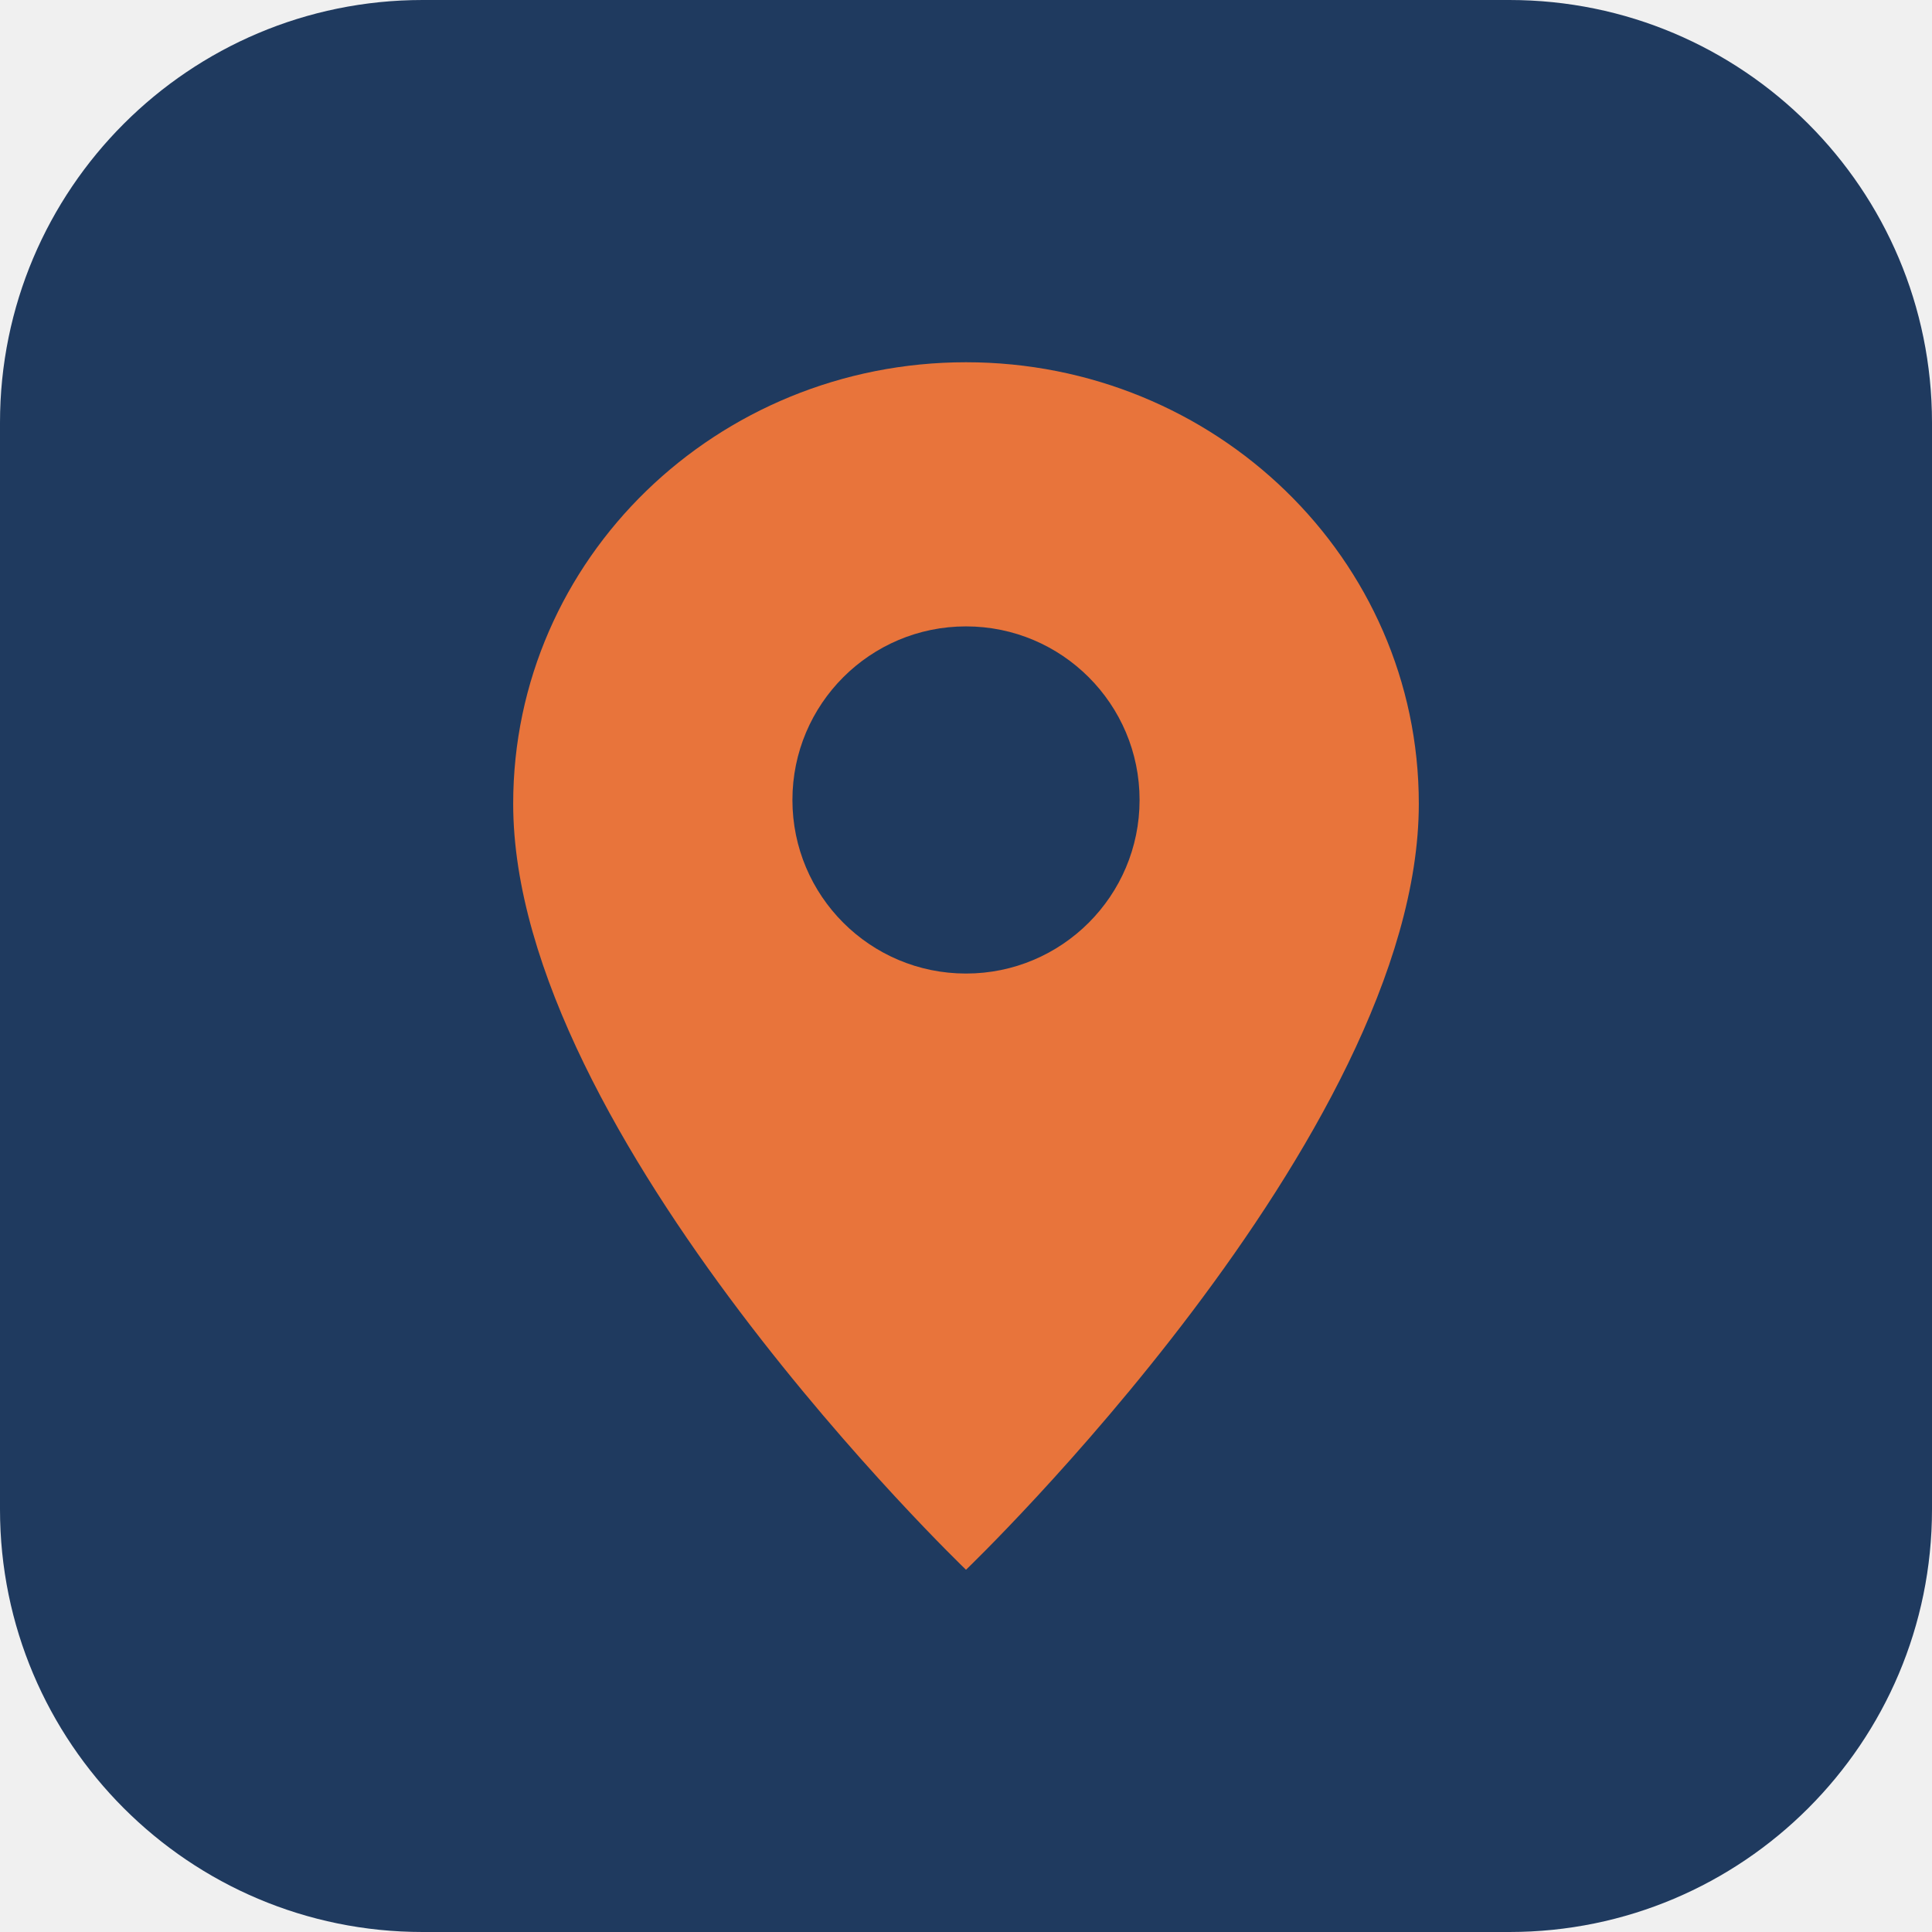
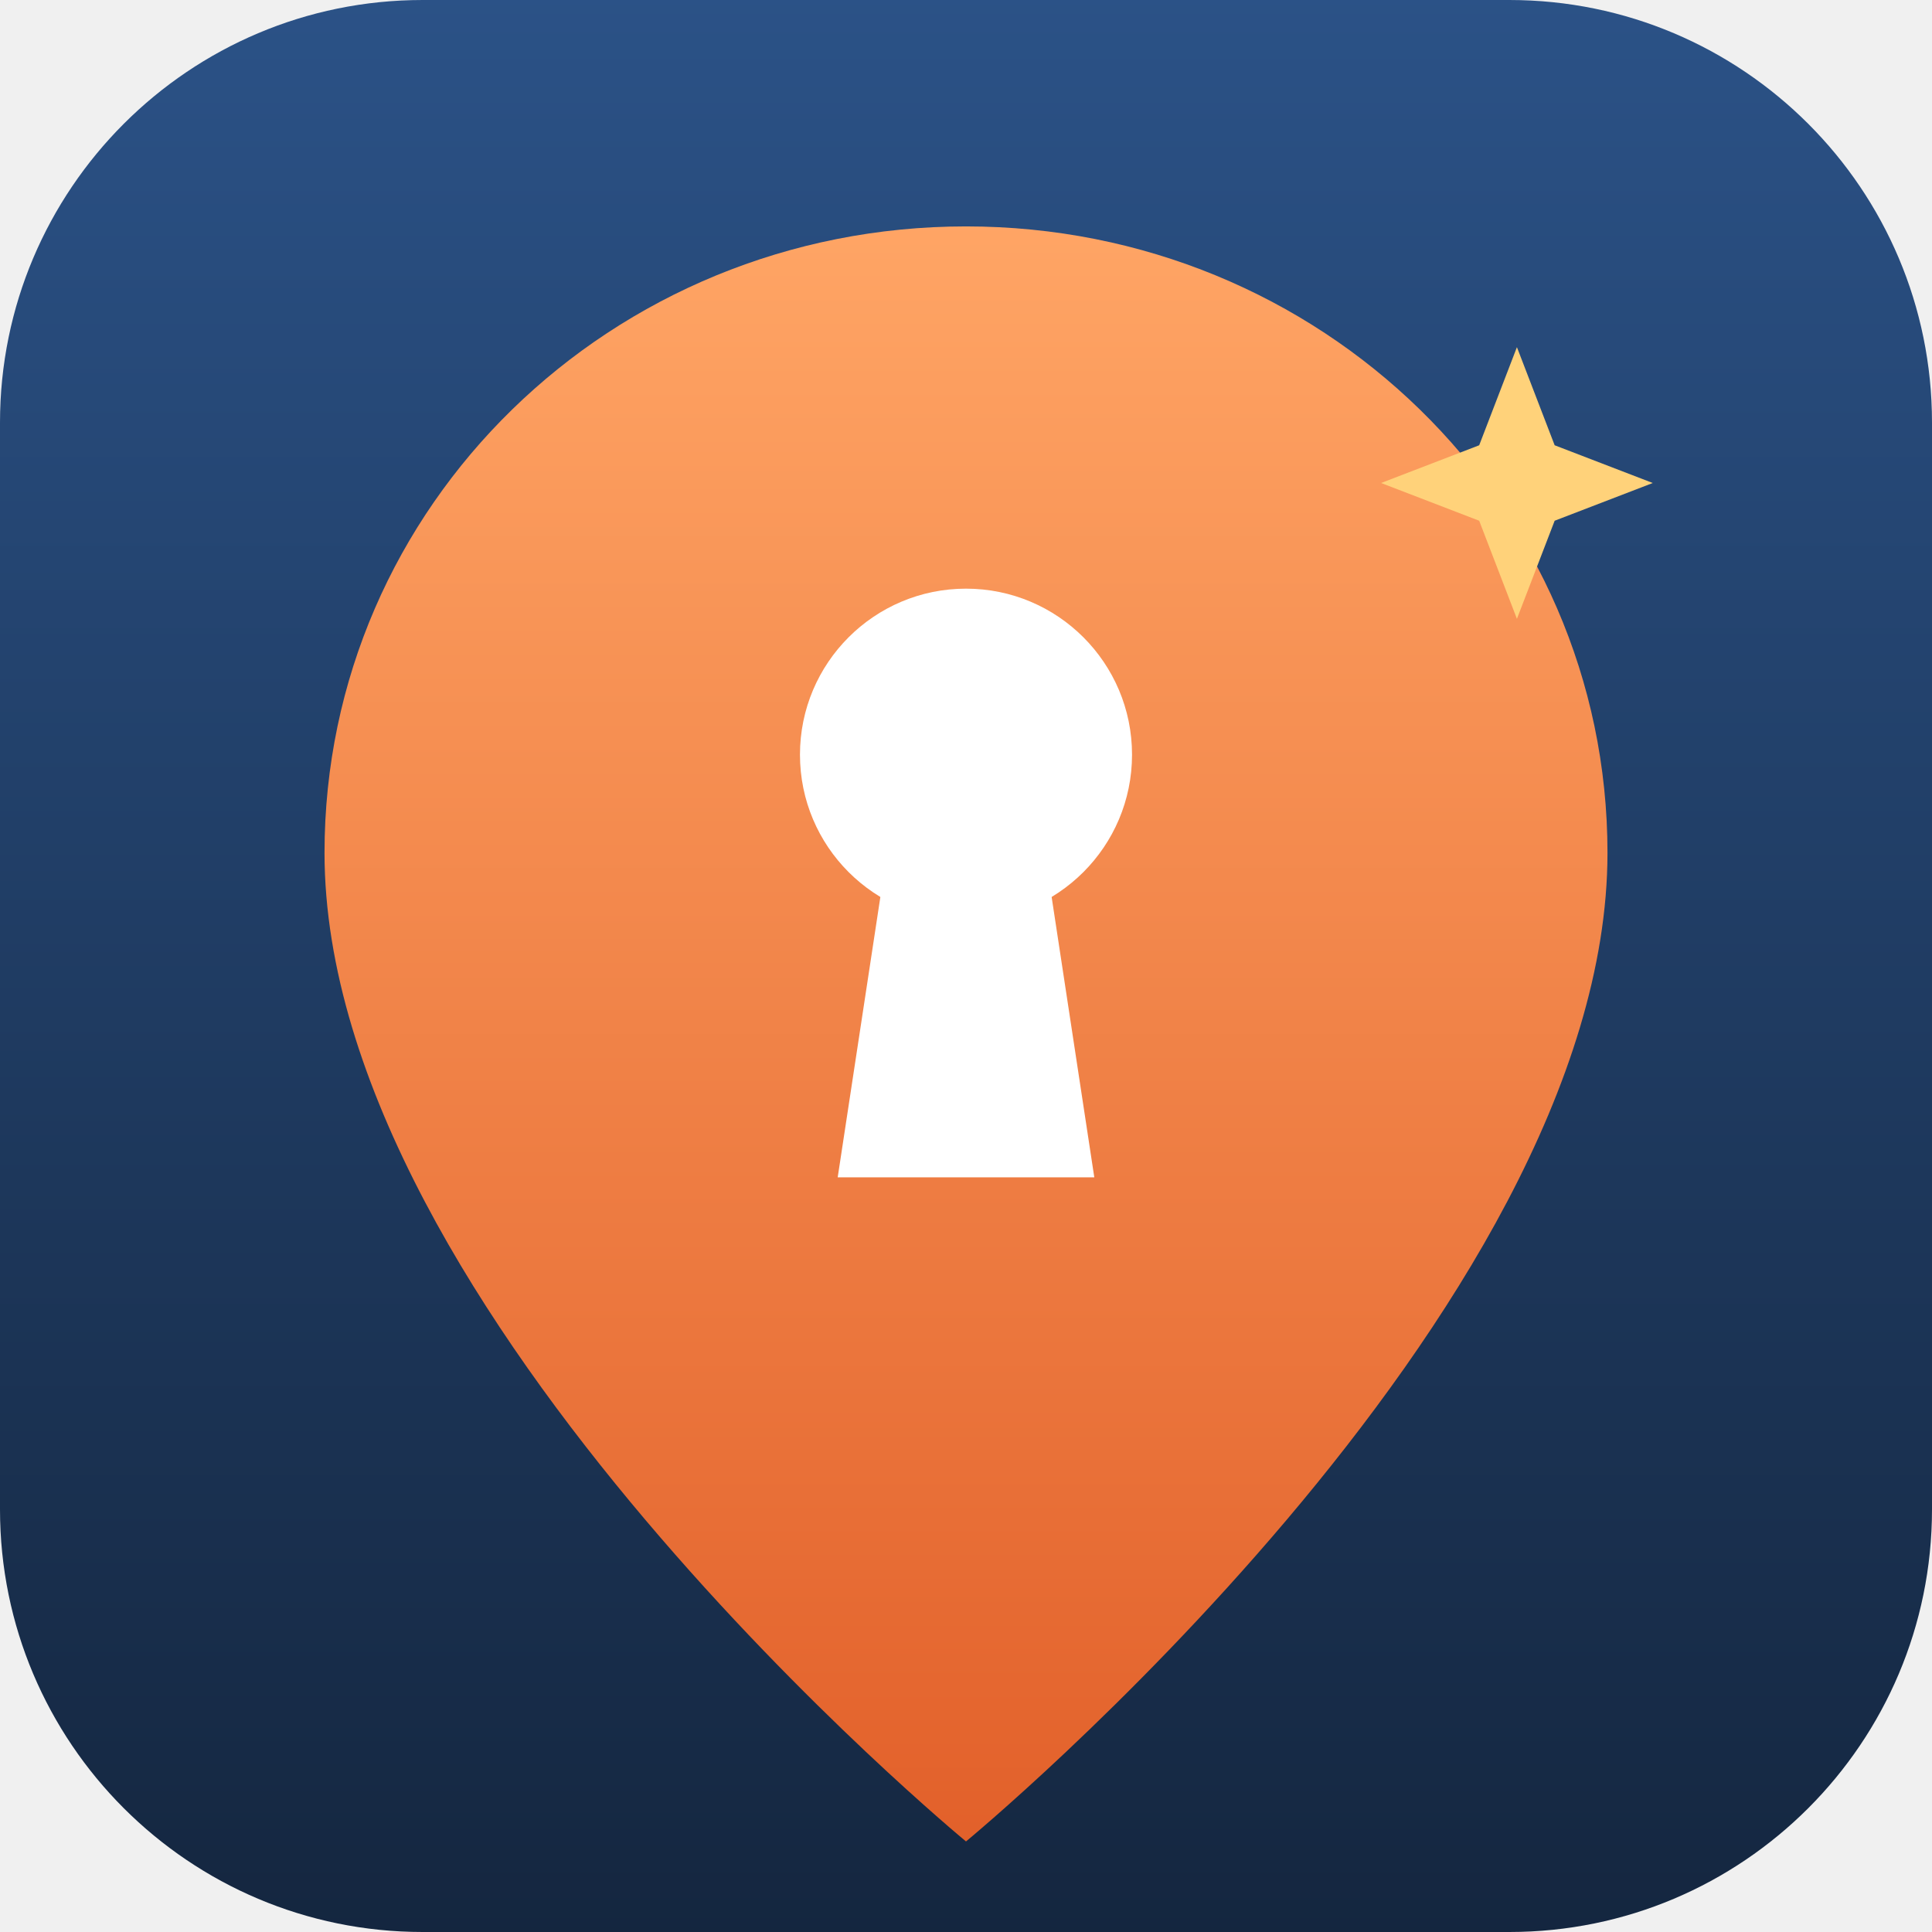
<svg xmlns="http://www.w3.org/2000/svg" viewBox="0 0 512 512">
-   <rect width="512" height="512" rx="112" fill="#1f3a5f" />
-   <path d="M256 96c-66 0-120 52-120 117 0 88 120 203 120 203s120-115 120-203c0-65-54-117-120-117z" fill="#e8743b" />
-   <circle cx="256" cy="212" r="46" fill="#1f3a5f" />
+   <defs>
+     <linearGradient id="g" x1="0" y1="0" x2="0" y2="1">
+       <stop offset="0" stop-color="#2b5287" />
+       <stop offset="1" stop-color="#14263f" />
+     </linearGradient>
+     <linearGradient id="o" x1="0" y1="0" x2="0" y2="1">
+       <stop offset="0" stop-color="#ffa565" />
+       <stop offset="1" stop-color="#e2602a" />
+     </linearGradient>
+   </defs>
+   <rect width="512" height="512" rx="112" fill="url(#g)" />
+   <path d="M256 60c-94 0-170 74-170 166 0 122 170 262 170 262s170-140 170-262c0-92-76-166-170-166z" fill="url(#o)" />
+   <circle cx="256" cy="200" r="44" fill="#fff" />
+   <path d="M236 220h40l14 92h-68z" fill="#fff" />
+   <path d="M402 92l10 26 26 10-26 10-10 26-10-26-26-10 26-10z" fill="#ffd27a" />
</svg>
